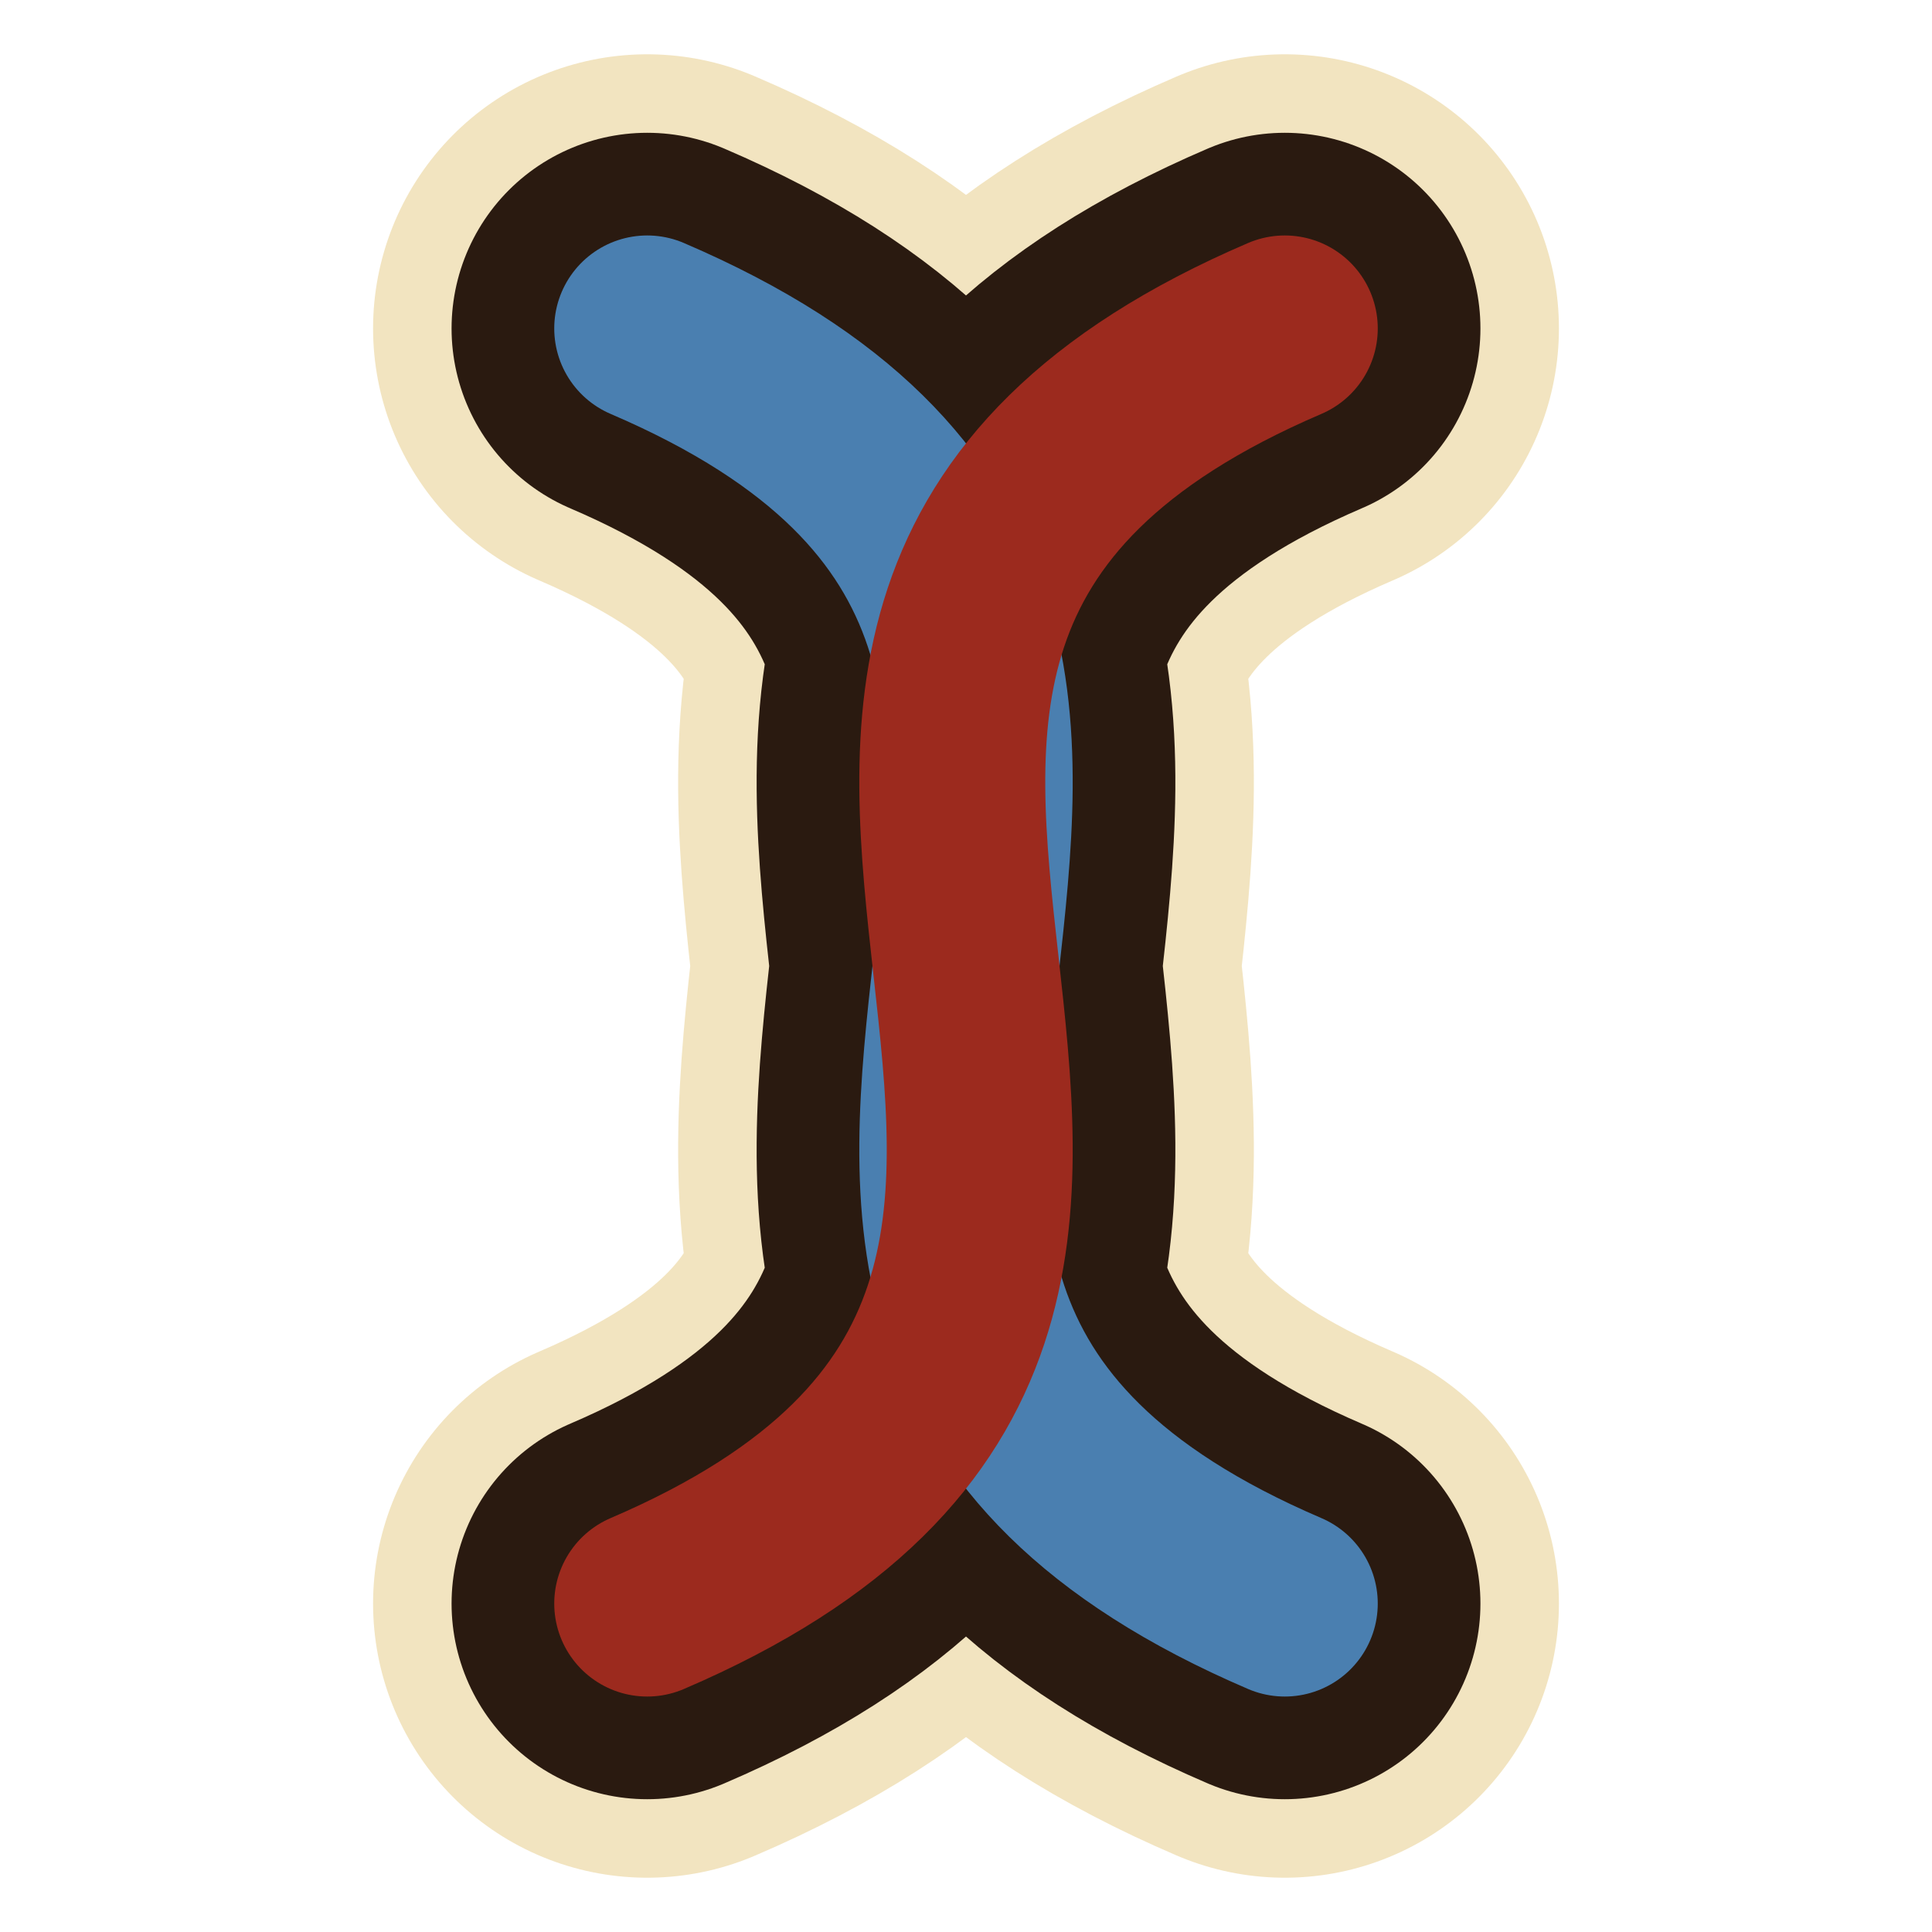
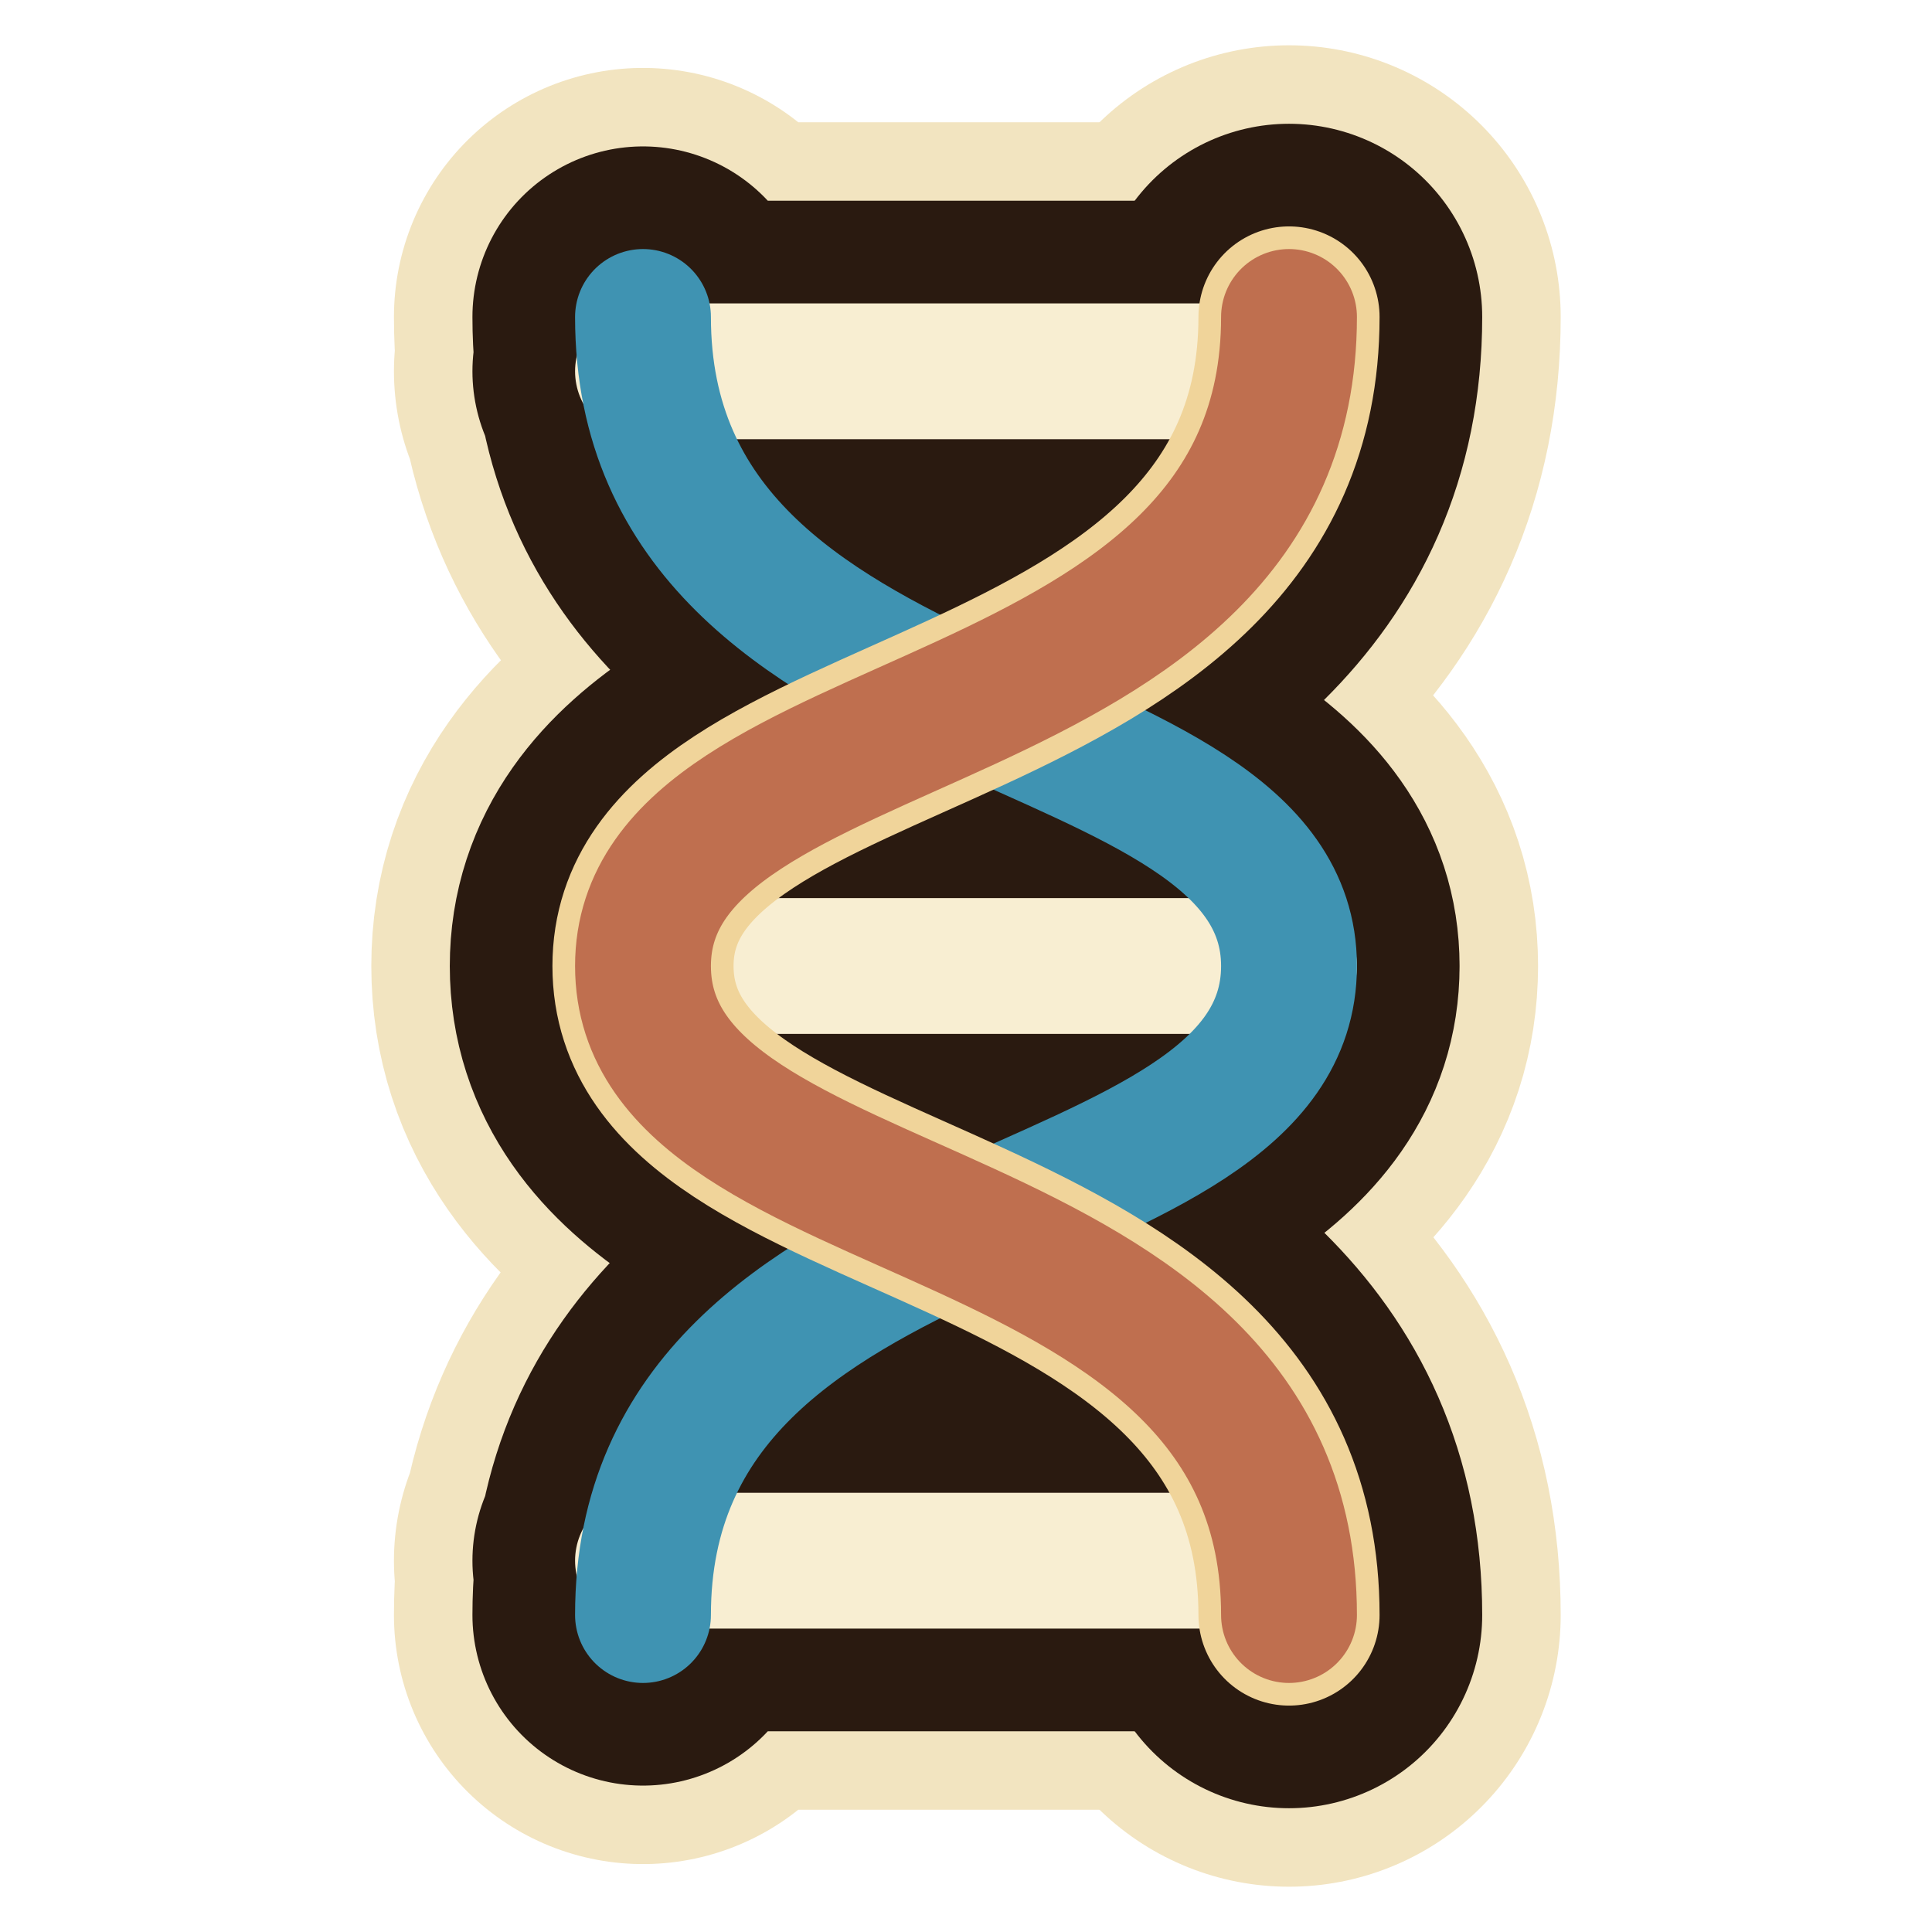
- <svg xmlns="http://www.w3.org/2000/svg" viewBox="0 0 64 64" role="img" aria-label="dna">
+ <svg xmlns="http://www.w3.org/2000/svg" viewBox="0 0 64 64" role="img" aria-label="DNA">
  <g fill="#f2e4c0" stroke="#f2e4c0" stroke-linejoin="round" stroke-linecap="round">
-     <g transform="translate(32 32) scale(.88) translate(-32 -32)">
-       <path fill="none" stroke-linecap="round" stroke-linejoin="round" stroke-width="20.64" d="M20 8C48 20 16 44 44 56M44 8C16 20 48 44 20 56" />
-     </g>
+     <path fill="none" stroke-width="16.5" d="M21.3 12.3L42.7 12.3M42.7 32L21.3 32M21.3 51.7L42.7 51.7M21.3 10.5C21.3 24.8 42.7 23.1 42.7 32C42.7 41 21.3 39.2 21.3 53.5" />
+     <path d="M42.7 10.5C42.7 24.8 21.3 23.1 21.3 32C21.3 41 42.7 39.2 42.7 53.5" fill="none" stroke-width="18" />
  </g>
  <g fill="#2a1a10" stroke="#2a1a10" stroke-linejoin="round" stroke-linecap="round">
-     <g transform="translate(32 32) scale(.88) translate(-32 -32)">
-       <path fill="none" stroke-linecap="round" stroke-linejoin="round" stroke-width="14.73" d="M20 8C48 20 16 44 44 56M44 8C16 20 48 44 20 56" />
-     </g>
+     <path fill="none" stroke-width="11.3" d="M21.3 12.3L42.7 12.3M42.7 32L21.3 32M21.3 51.7L42.7 51.7M21.3 10.5C21.3 24.8 42.7 23.1 42.7 32C42.7 41 21.3 39.2 21.3 53.5" />
+     <path d="M42.7 10.5C42.7 24.8 21.3 23.1 21.3 32C21.3 41 42.7 39.2 42.7 53.5" fill="none" stroke-width="12.8" />
  </g>
-   <g transform="translate(32 32) scale(.88) translate(-32 -32)">
-     <path d="M20 8C48 20 16 44 44 56" fill="none" stroke="#4a7fb0" stroke-width="7" stroke-linecap="round" stroke-linejoin="round" />
-     <path d="M44 8C16 20 48 44 20 56" fill="none" stroke="#9c2a1e" stroke-width="7" stroke-linecap="round" stroke-linejoin="round" />
-   </g>
+   <path fill="none" stroke="#f8eed2" stroke-linecap="round" stroke-linejoin="round" stroke-width="4.5" d="M21.3 12.3L42.7 12.3M42.7 32L21.3 32M21.3 51.7L42.7 51.7" />
+   <path d="M21.3 10.5C21.3 24.8 42.7 23.1 42.7 32C42.7 41 21.3 39.2 21.3 53.5" fill="none" stroke="#3f93b2" stroke-width="4.5" stroke-linecap="round" stroke-linejoin="round" />
+   <path d="M42.7 10.5C42.7 24.8 21.3 23.1 21.3 32C21.3 41 42.7 39.2 42.7 53.5" fill="none" stroke="#f0d49a" stroke-width="6" stroke-linecap="round" stroke-linejoin="round" />
+   <path d="M42.7 10.5C42.7 24.8 21.3 23.1 21.3 32C21.3 41 42.7 39.2 42.7 53.5" fill="none" stroke="#bf6f4f" stroke-width="4.5" stroke-linecap="round" stroke-linejoin="round" />
  <defs>
    <clipPath id="hl-ico-dna" />
  </defs>
-   <path d="M10.8 3.8h42.3v56.4h-42.3zM10.7 25.2a17.8 25.2 0 1 0 35.7 0a17.8 25.2 0 1 0-35.7 0z" fill="#4a1c10" opacity=".34" fill-rule="evenodd" clip-path="url(#hl-ico-dna)" />
+   <path d="M14.3 3.5h35.4v57h-35.4zM15 25.1a14.2 25.5 0 1 0 28.5 0a14.2 25.5 0 1 0-28.5 0z" fill="#4a1c10" opacity=".34" fill-rule="evenodd" clip-path="url(#hl-ico-dna)" />
</svg>
